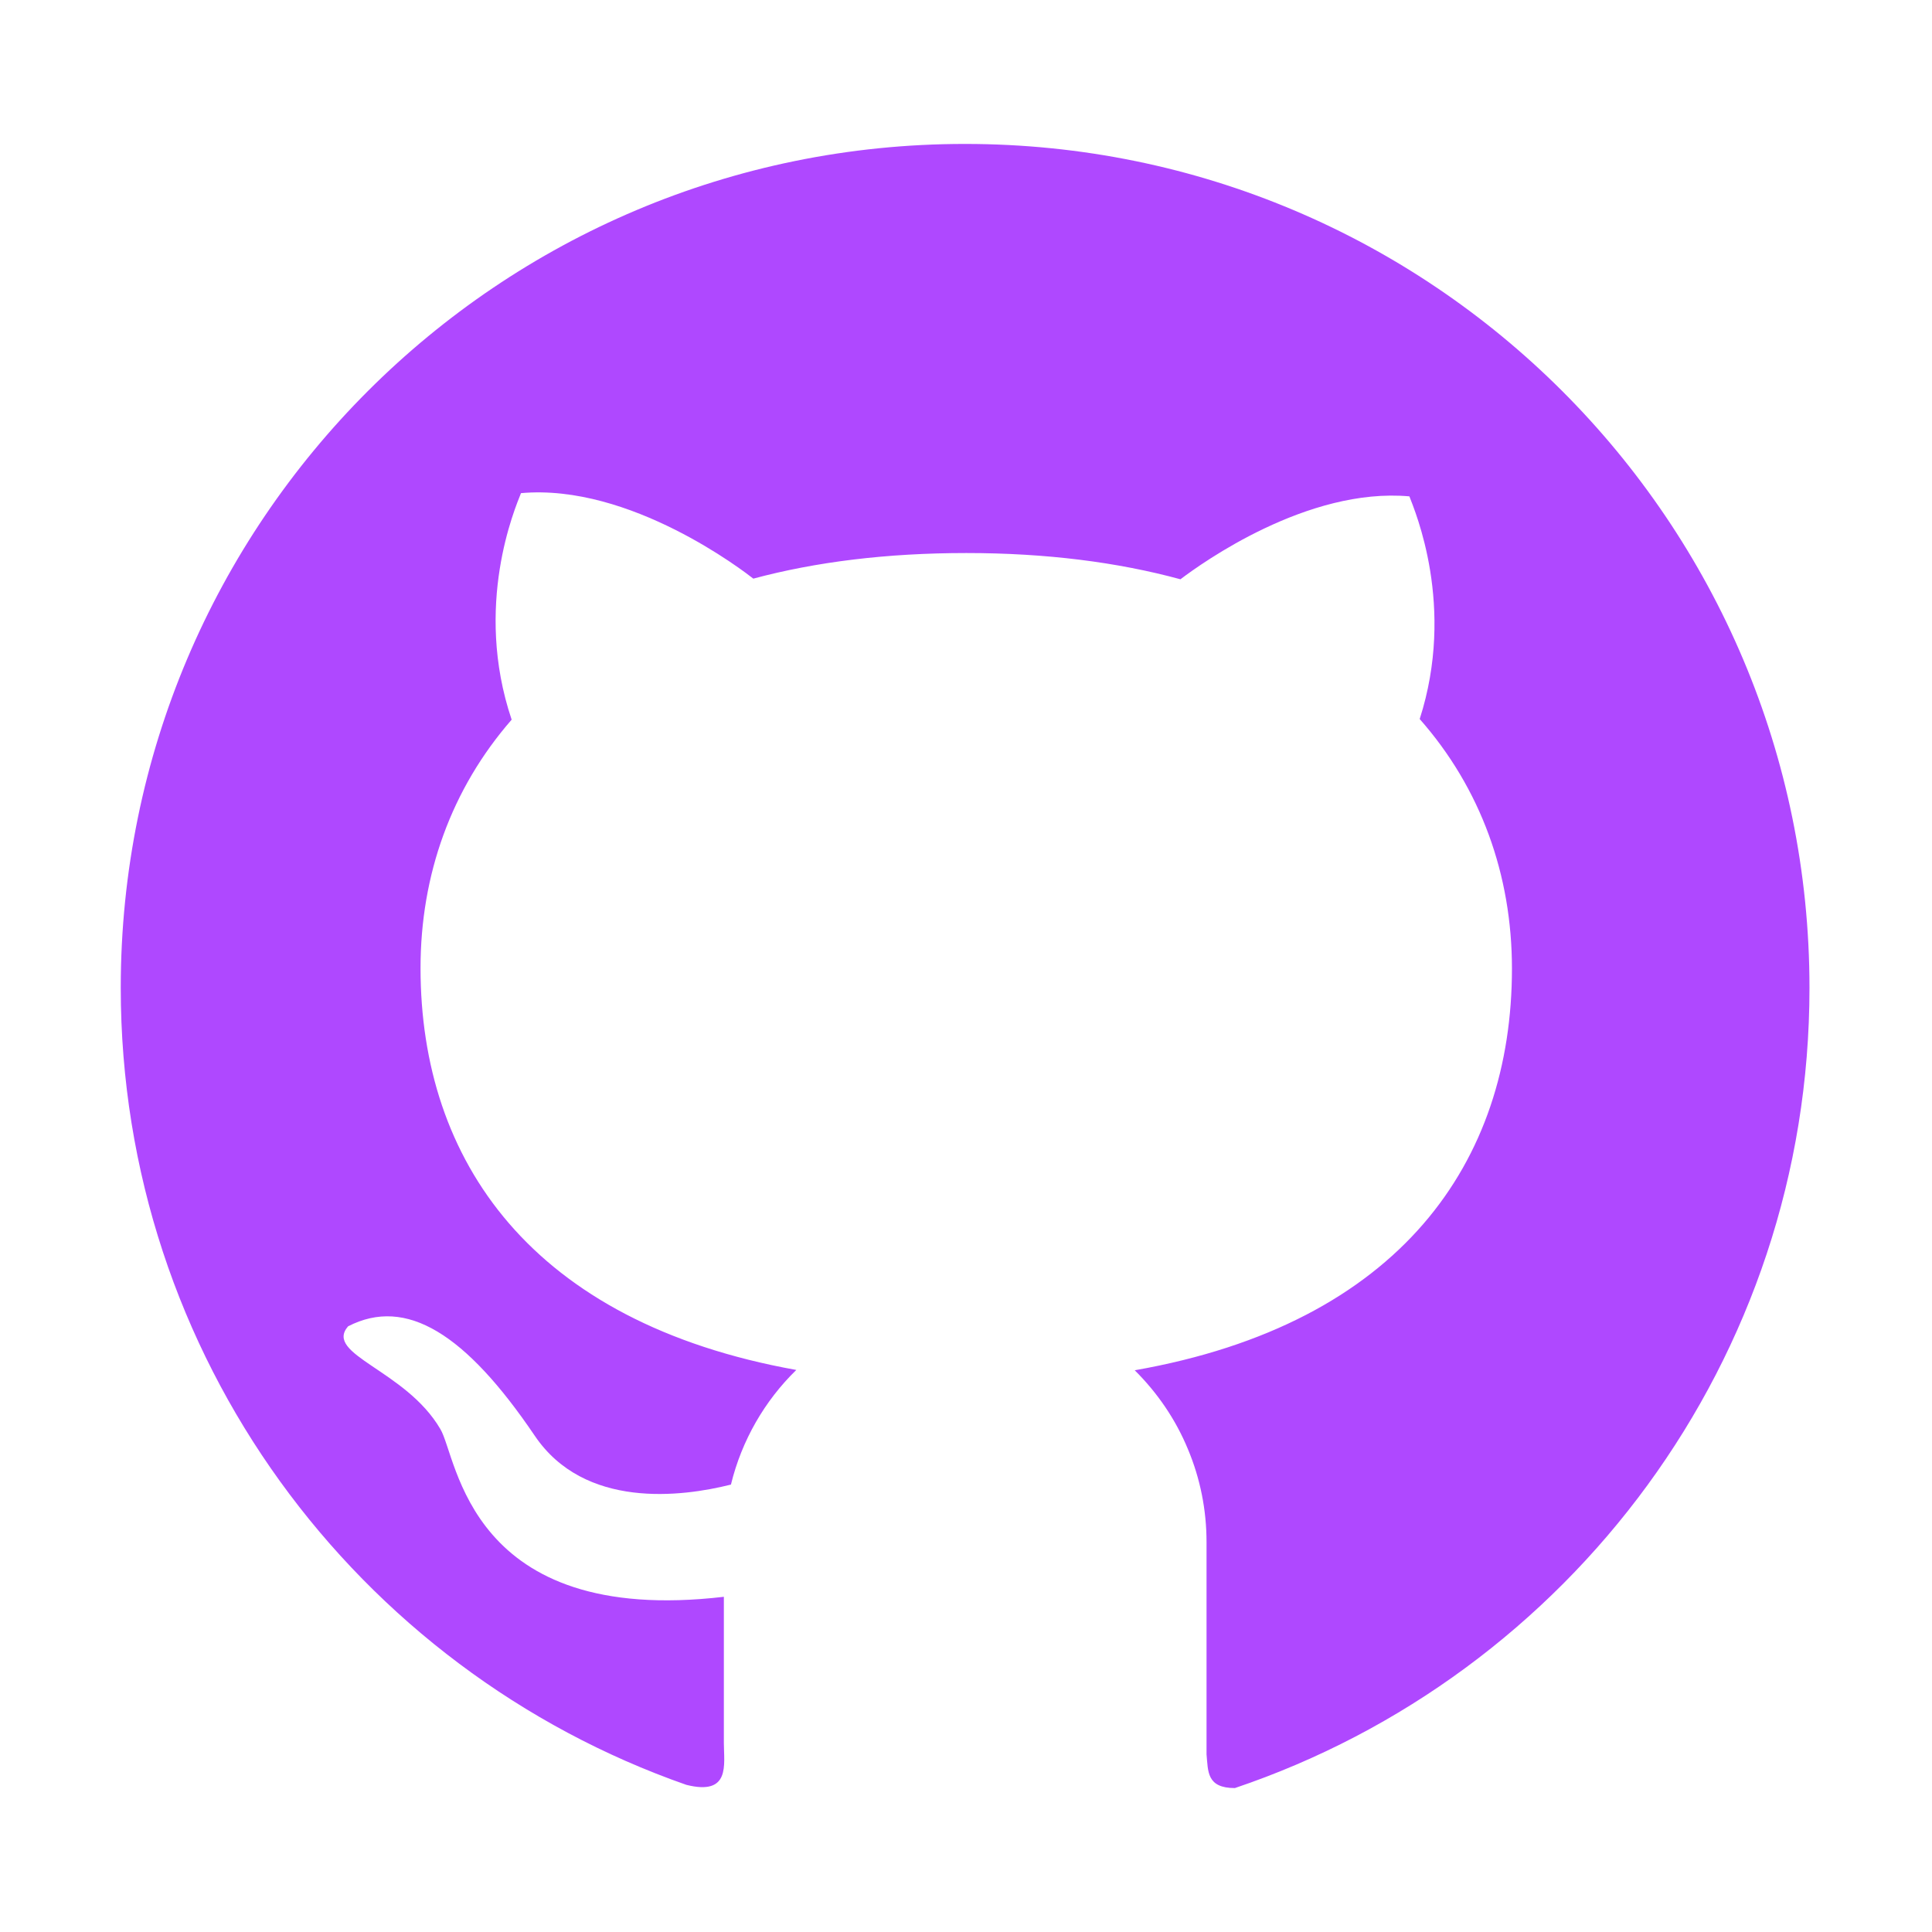
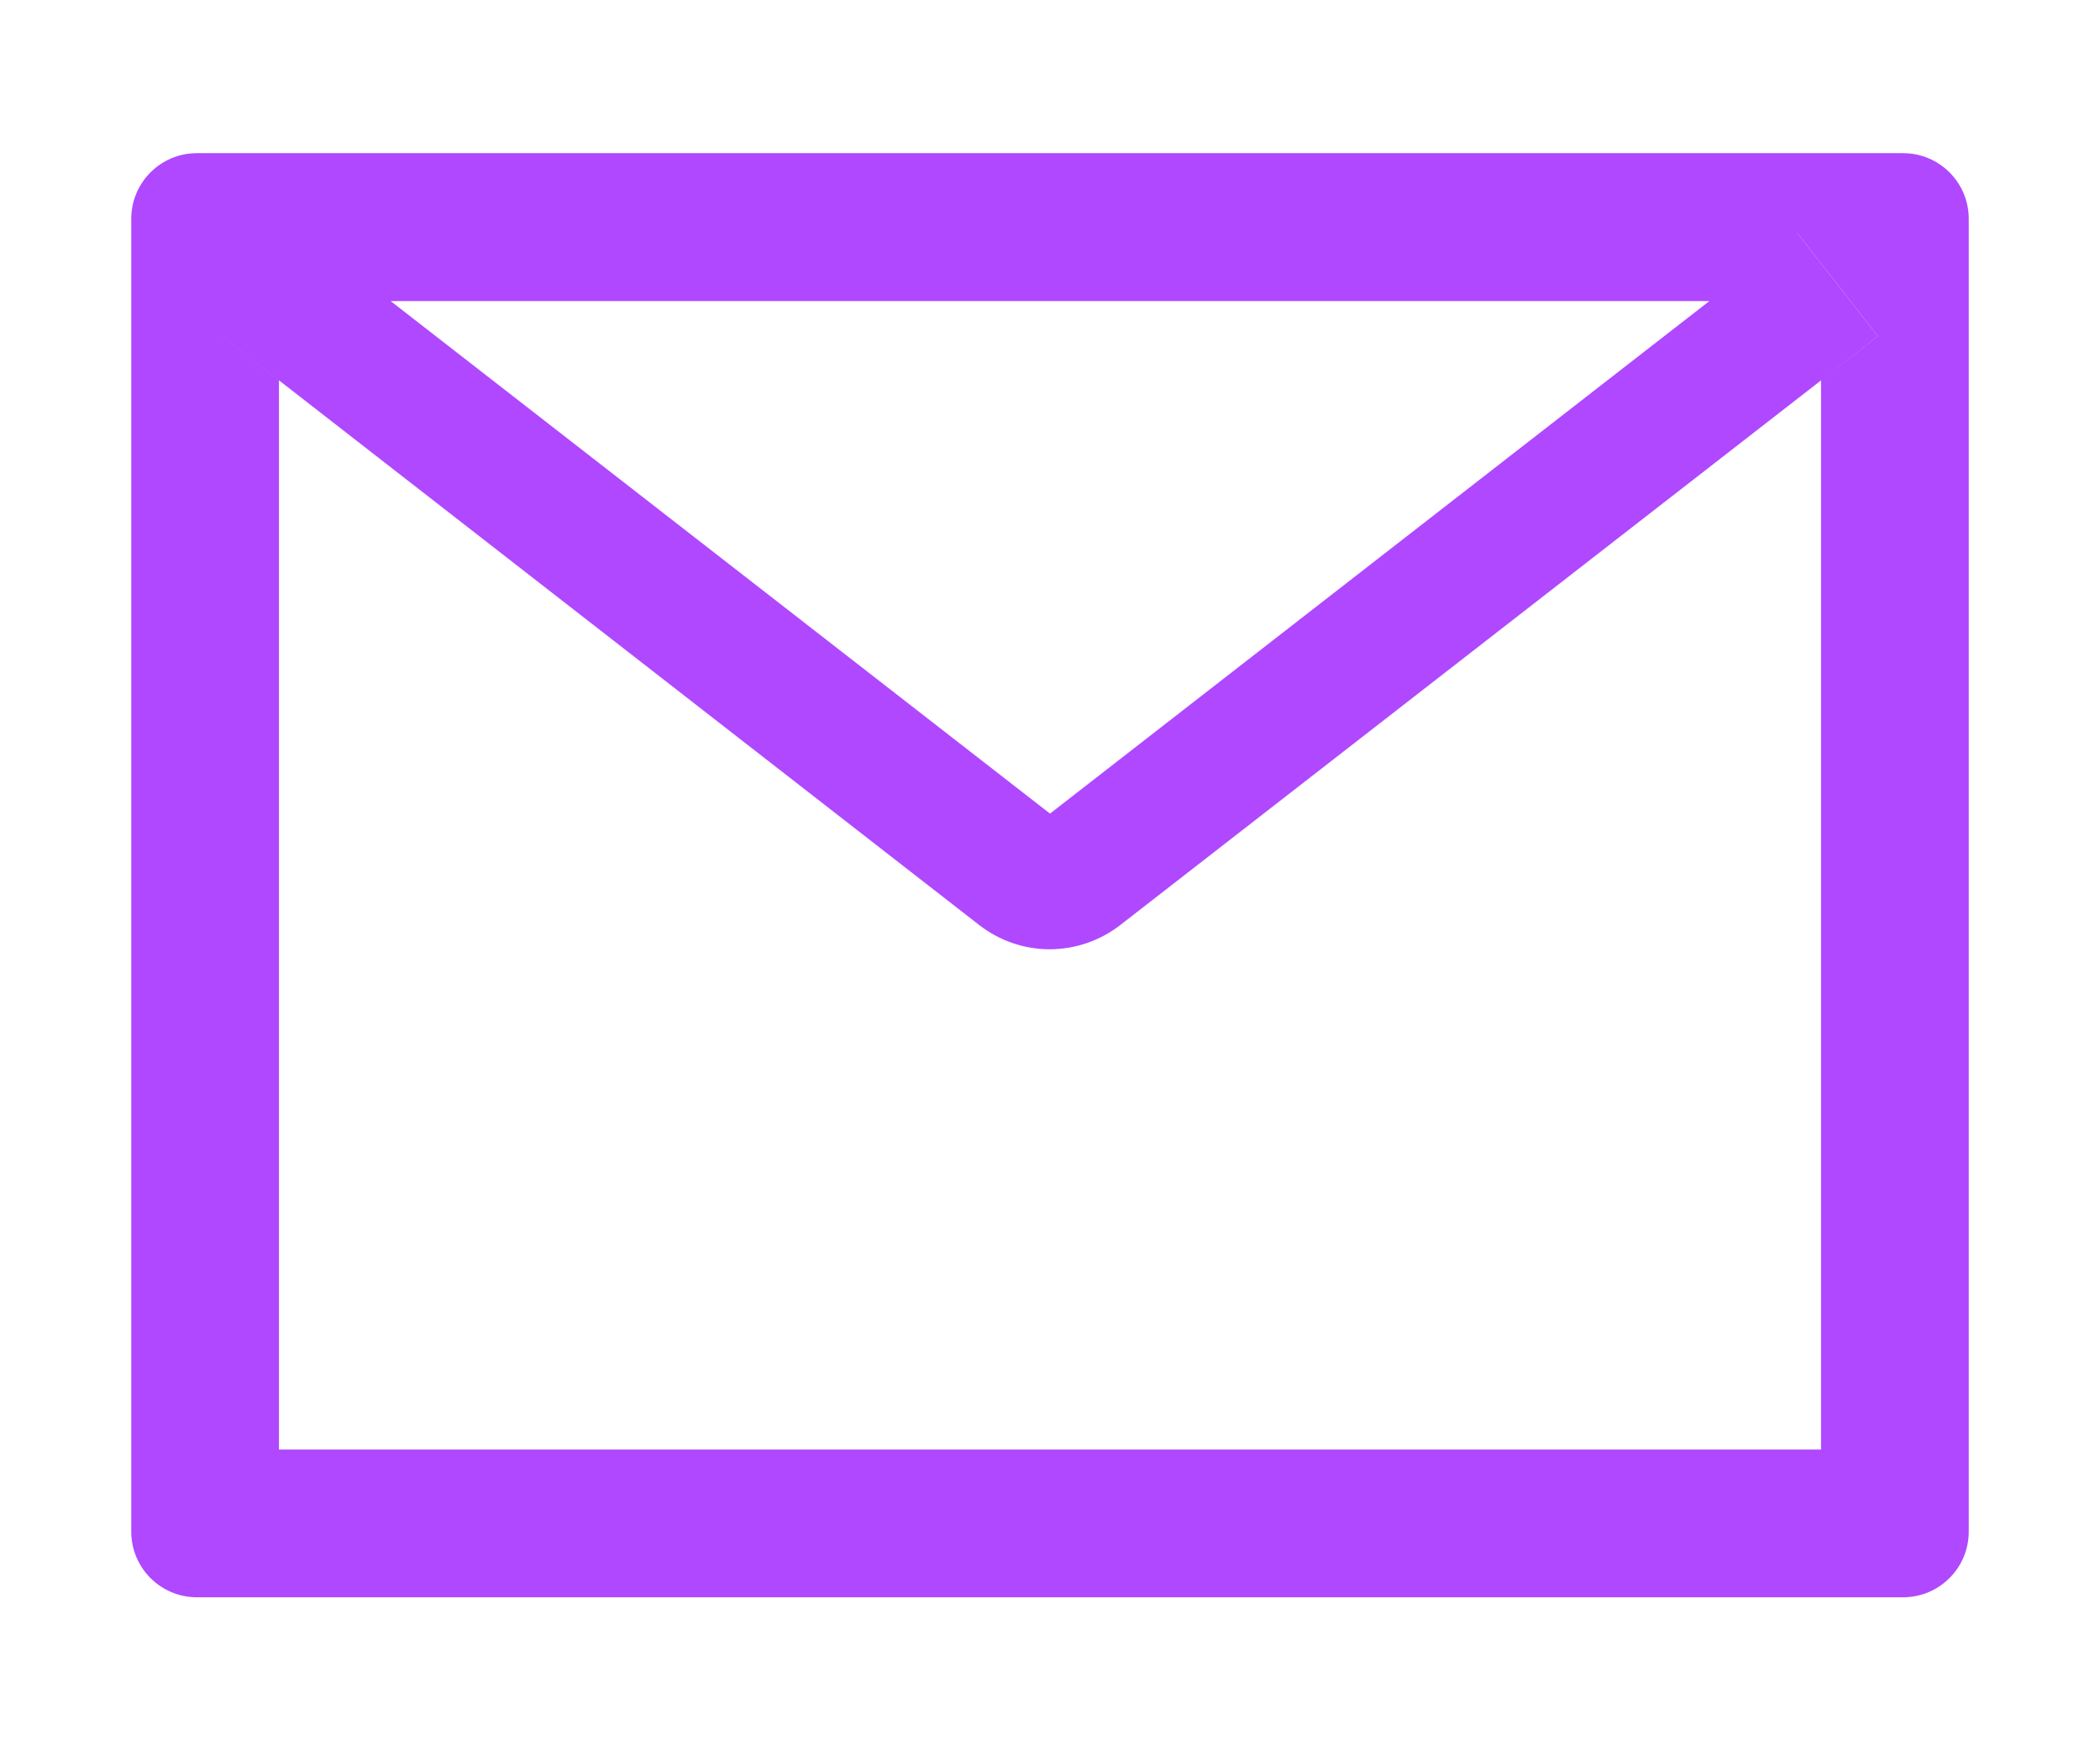
- <svg xmlns="http://www.w3.org/2000/svg" width="12" height="12" viewBox="0 0 12 12" fill="none">
-   <path d="M5.995 0.894C3.097 0.893 0.75 3.239 0.75 6.135C0.75 8.425 2.218 10.371 4.263 11.086C4.539 11.155 4.496 10.959 4.496 10.826V9.918C2.906 10.104 2.842 9.052 2.735 8.876C2.52 8.508 2.01 8.414 2.162 8.238C2.524 8.052 2.893 8.285 3.321 8.917C3.63 9.375 4.234 9.298 4.54 9.221C4.607 8.946 4.75 8.7 4.946 8.509C3.299 8.214 2.612 7.208 2.612 6.013C2.612 5.433 2.803 4.9 3.178 4.47C2.939 3.761 3.2 3.154 3.236 3.063C3.916 3.002 4.624 3.551 4.679 3.594C5.066 3.49 5.508 3.435 6.002 3.435C6.499 3.435 6.942 3.492 7.332 3.598C7.465 3.497 8.121 3.026 8.754 3.083C8.788 3.173 9.043 3.766 8.818 4.466C9.198 4.897 9.391 5.435 9.391 6.016C9.391 7.214 8.7 8.221 7.048 8.511C7.189 8.651 7.302 8.816 7.378 9C7.455 9.183 7.494 9.379 7.494 9.578V10.896C7.504 11.002 7.494 11.106 7.67 11.106C9.745 10.406 11.239 8.446 11.239 6.136C11.239 3.239 8.891 0.894 5.995 0.894Z" fill="#AF48FF" />
+ <svg xmlns="http://www.w3.org/2000/svg" width="12" height="10" viewBox="0 0 12 10" fill="none">
+   <path d="M10.875 0.875H1.125C0.918 0.875 0.75 1.043 0.75 1.25V8.75C0.75 8.957 0.918 9.125 1.125 9.125H10.875C11.082 9.125 11.25 8.957 11.25 8.75V1.25C11.25 1.043 11.082 0.875 10.875 0.875ZM10.406 2.173V8.281H1.594V2.173L1.27 1.921L1.731 1.33L2.232 1.72H9.769L10.27 1.33L10.731 1.921L10.406 2.173ZM9.769 1.719L6 4.648L2.231 1.719L1.73 1.329L1.269 1.92L1.593 2.172L5.596 5.285C5.711 5.374 5.852 5.423 5.998 5.423C6.144 5.423 6.286 5.374 6.401 5.285L10.406 2.173L10.73 1.921L10.269 1.33L9.769 1.719Z" fill="#AF48FF" />
</svg>
